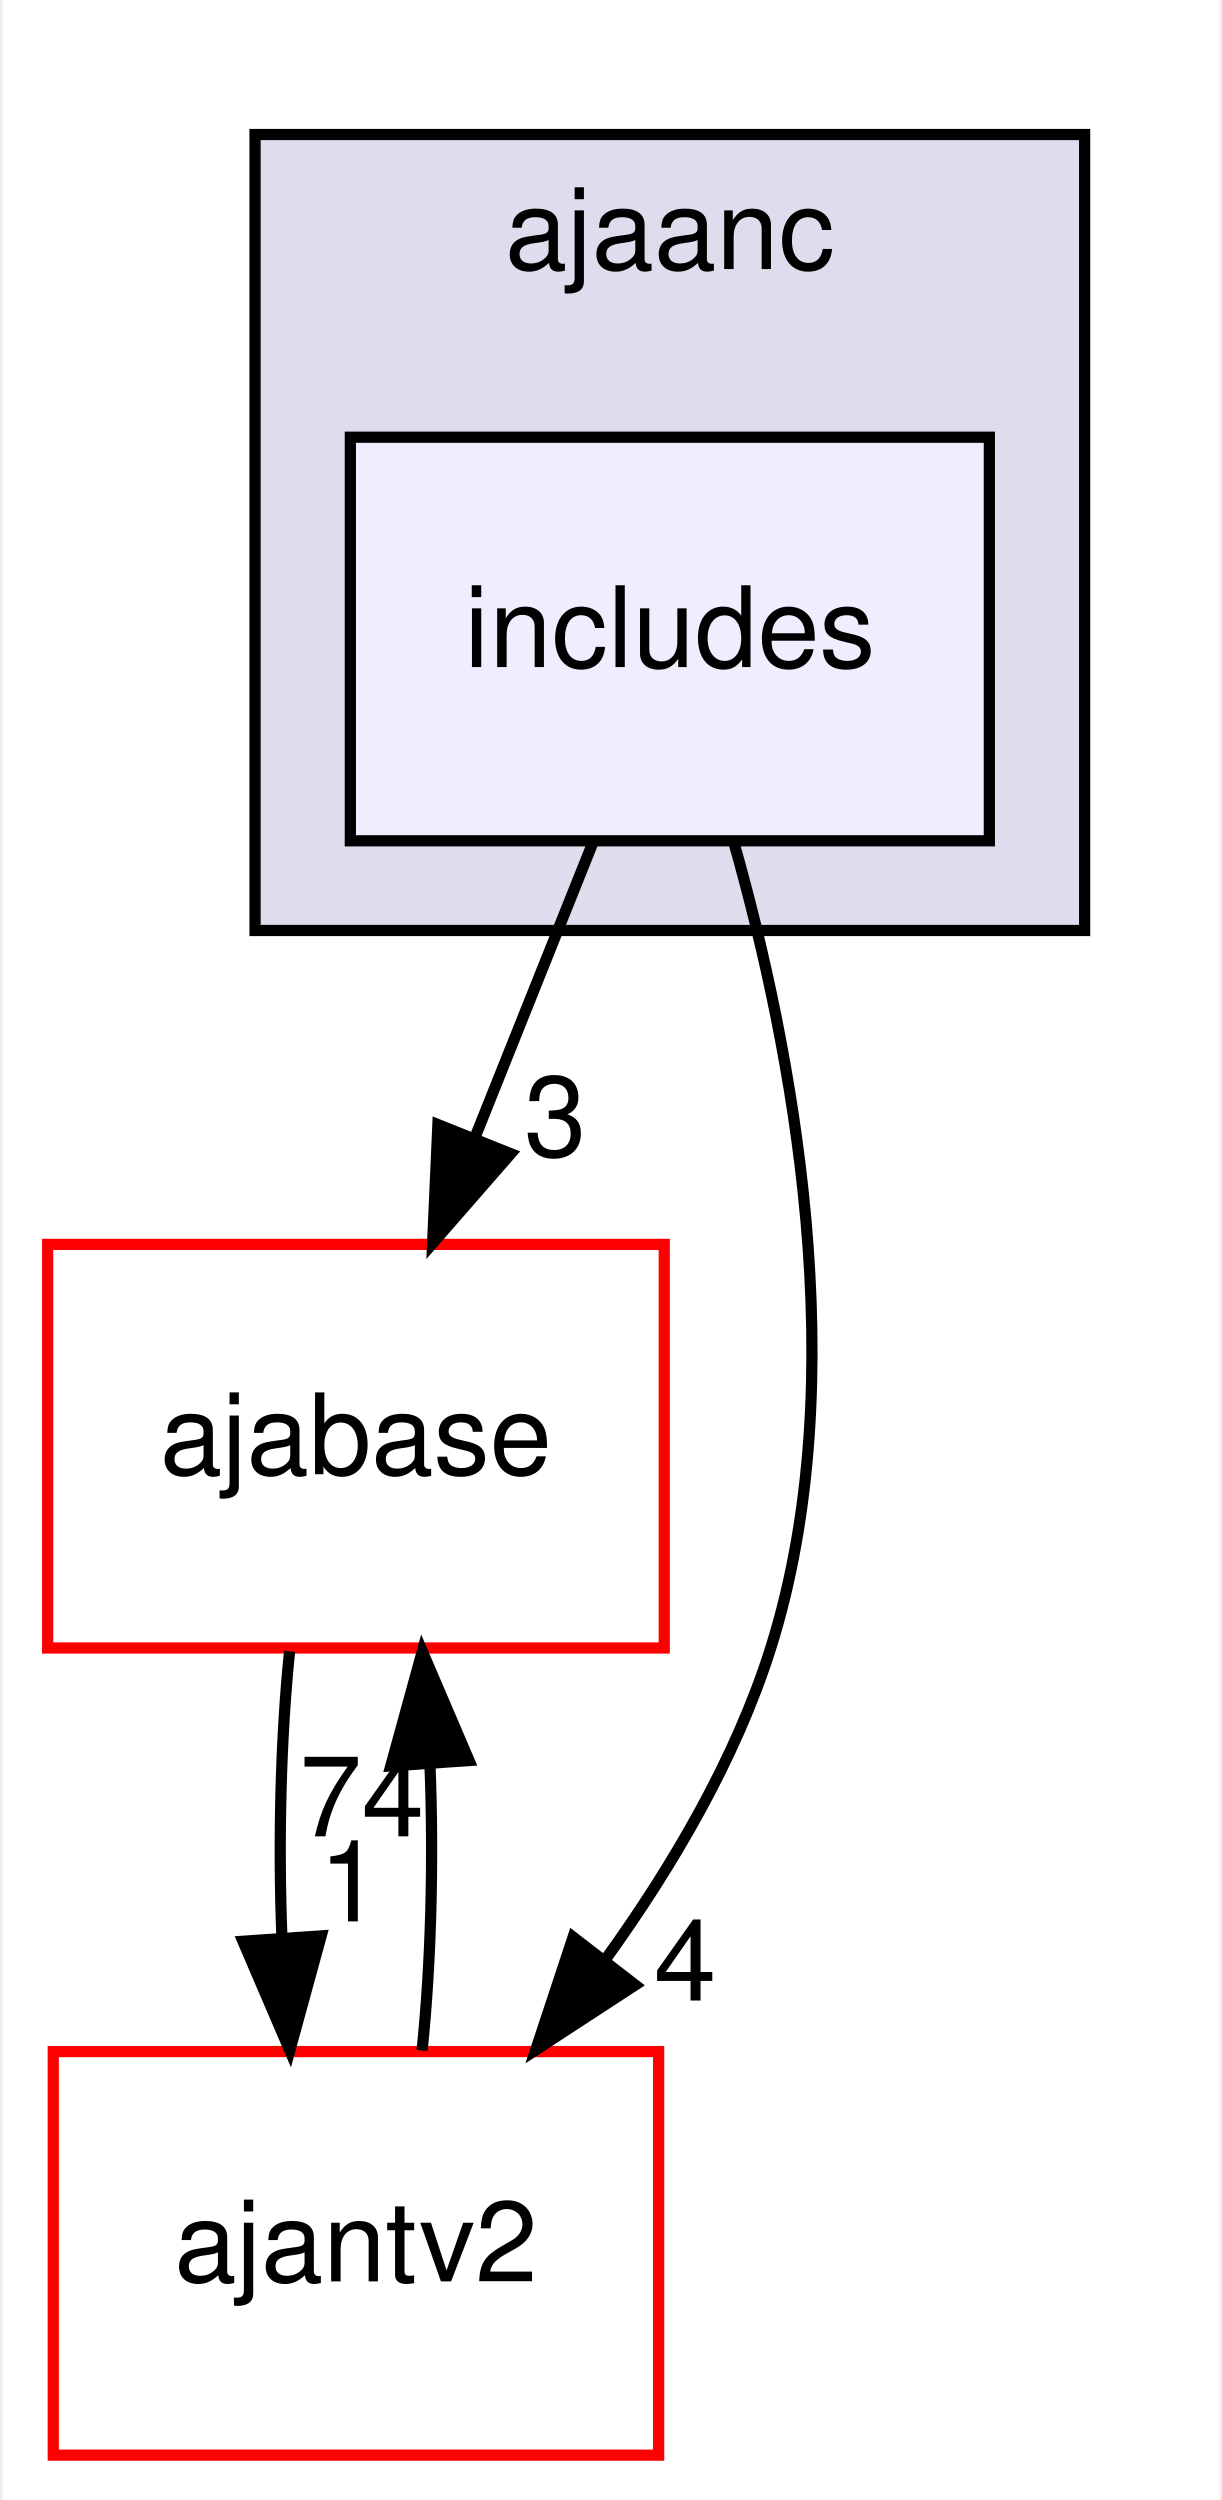
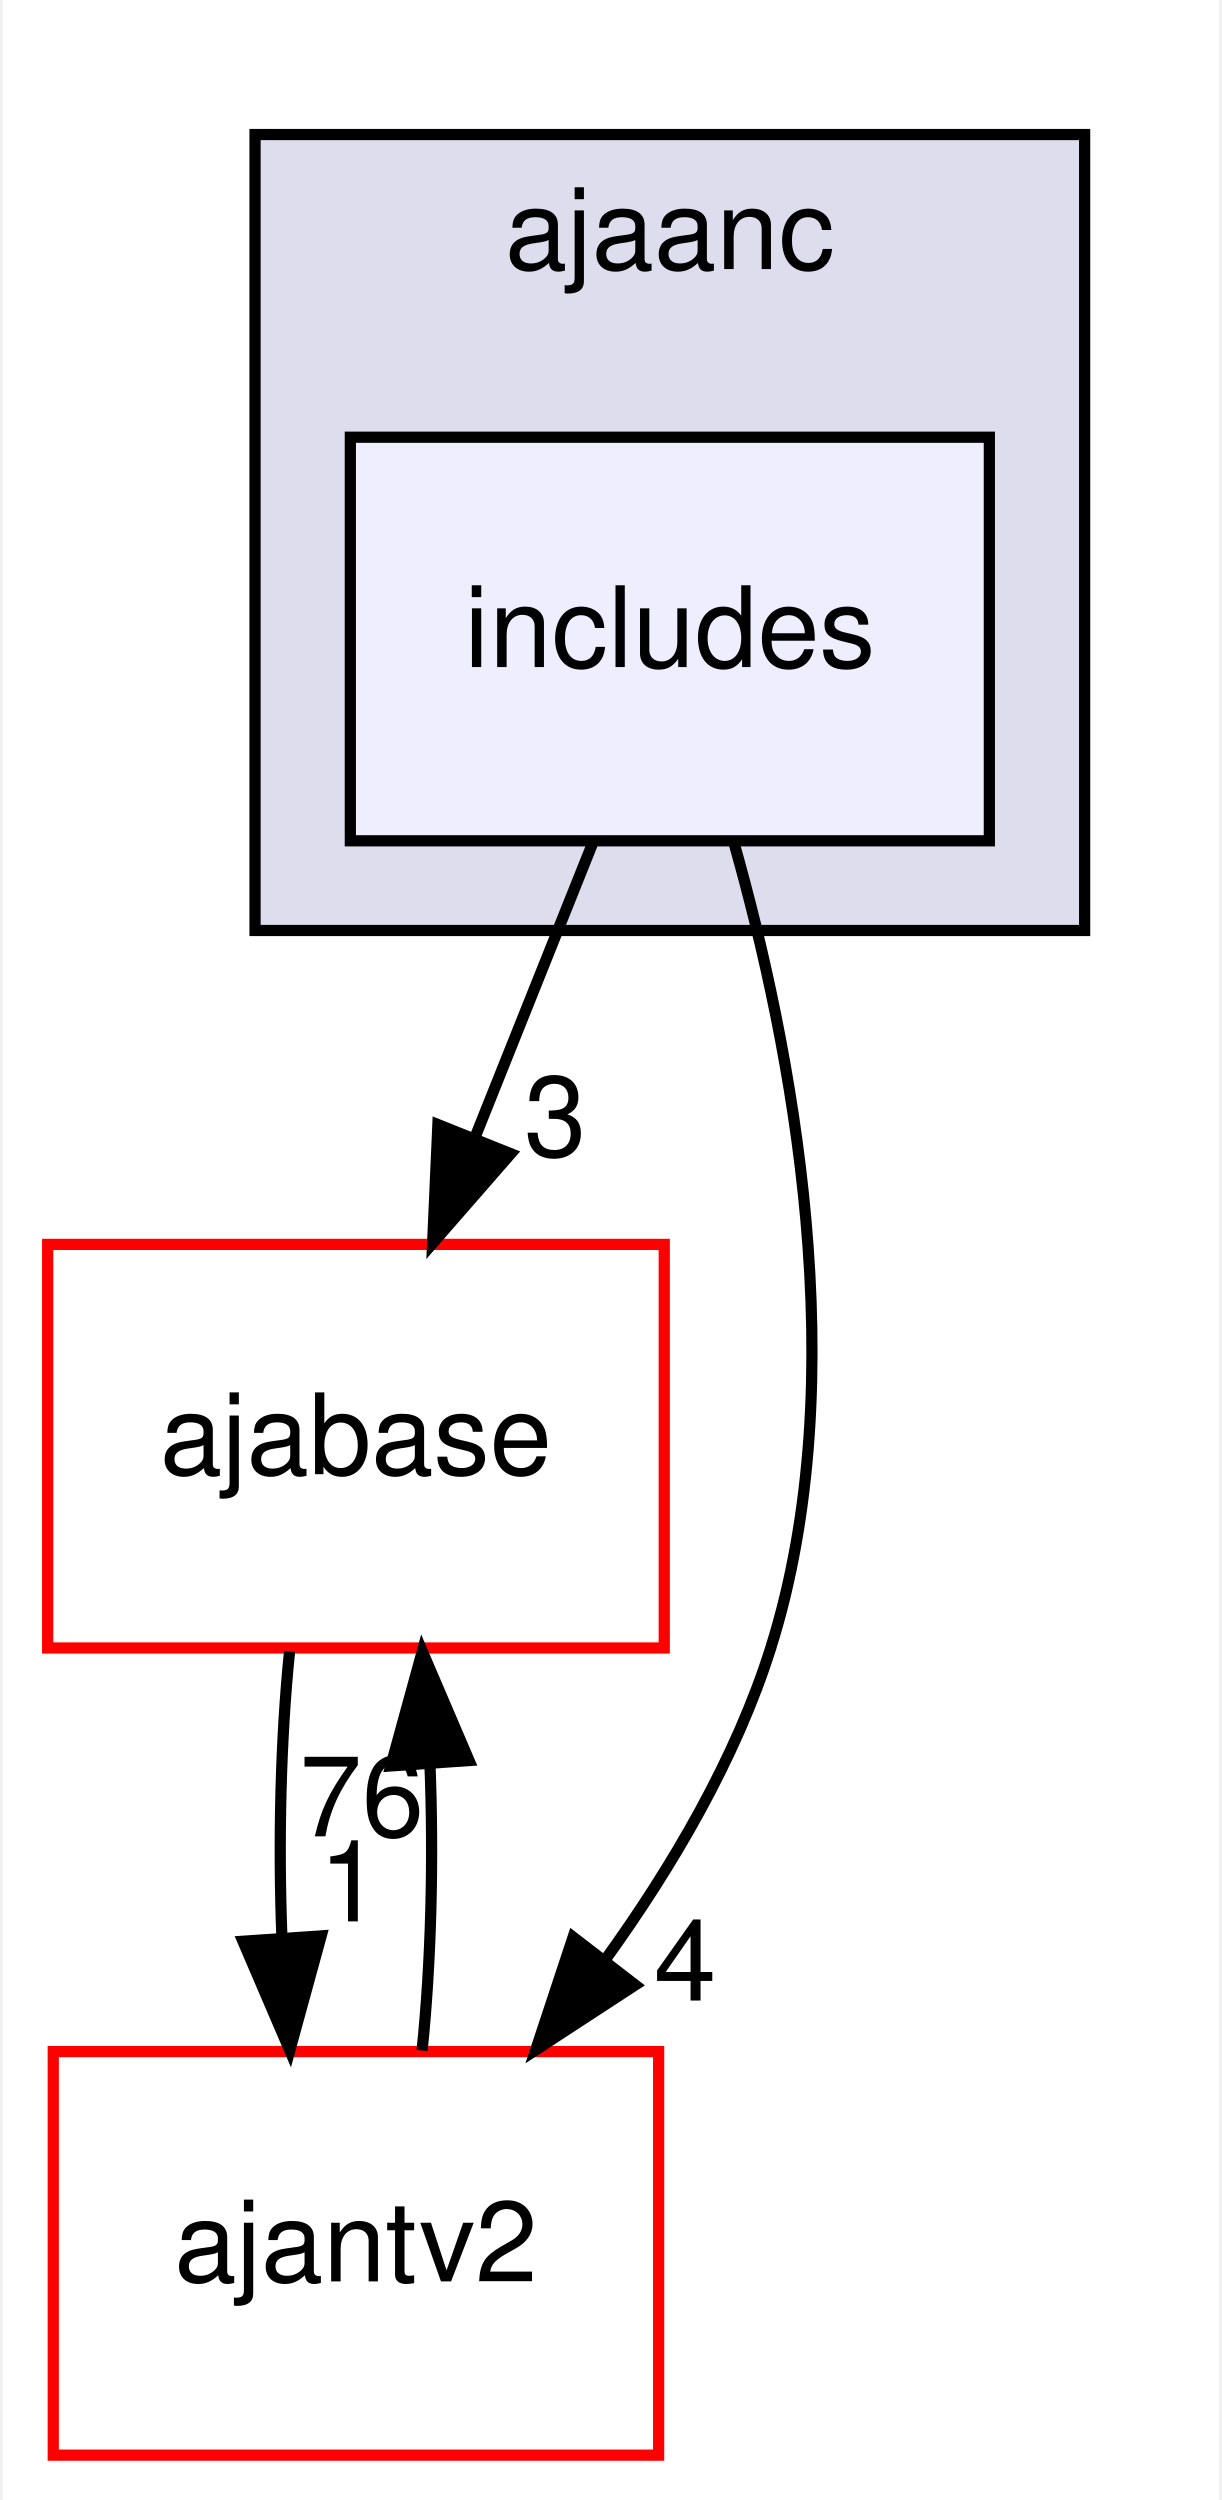
<svg xmlns="http://www.w3.org/2000/svg" xmlns:xlink="http://www.w3.org/1999/xlink" width="109pt" height="223pt" viewBox="0.00 0.00 108.50 223.00">
  <g id="graph0" class="graph" transform="scale(1 1) rotate(0) translate(4 219)">
    <polygon fill="white" stroke="transparent" points="-4,4 -4,-219 104.5,-219 104.5,4 -4,4" />
    <g id="clust1" class="cluster">
      <g id="a_clust1">
        <a xlink:href="dir_b59e94d4ad5c664834b28d5f17def224.html" target="_top" xlink:title="ajaanc">
          <polygon fill="#ddddee" stroke="black" points="18.5,-136 18.5,-207 92.5,-207 92.5,-136 18.5,-136" />
          <text text-anchor="middle" x="55.5" y="-195" font-family="Helvetica,sans-Serif" font-size="10.00">ajaanc</text>
        </a>
      </g>
    </g>
    <g id="node1" class="node">
      <g id="a_node1">
        <a xlink:href="dir_4f1bd68b810c3bb30d9f4940d800bb16.html" target="_top" xlink:title="includes">
          <polygon fill="#eeeeff" stroke="black" points="84,-180 27,-180 27,-144 84,-144 84,-180" />
          <text text-anchor="middle" x="55.5" y="-159.5" font-family="Helvetica,sans-Serif" font-size="10.00">includes</text>
        </a>
      </g>
    </g>
    <g id="node2" class="node">
      <g id="a_node2">
        <a xlink:href="dir_e87eb6ce74e63cd1183c59eb94e728a6.html" target="_top" xlink:title="ajabase">
          <polygon fill="white" stroke="red" points="55,-108 0,-108 0,-72 55,-72 55,-108" />
          <text text-anchor="middle" x="27.5" y="-87.5" font-family="Helvetica,sans-Serif" font-size="10.00">ajabase</text>
        </a>
      </g>
    </g>
    <g id="edge2" class="edge">
      <path fill="none" stroke="black" d="M48.58,-143.7C45.43,-135.81 41.62,-126.3 38.12,-117.55" />
      <polygon fill="black" stroke="black" points="41.31,-116.09 34.34,-108.1 34.81,-118.69 41.31,-116.09" />
      <g id="a_edge2-headlabel">
        <a xlink:href="dir_000005_000007.html" target="_top" xlink:title="3">
          <text text-anchor="middle" x="45.28" y="-115.87" font-family="Helvetica,sans-Serif" font-size="10.00">3</text>
        </a>
      </g>
    </g>
    <g id="node3" class="node">
      <g id="a_node3">
        <a xlink:href="dir_dcc334097b934f5294dca7e33f0e0621.html" target="_top" xlink:title="ajantv2">
          <polygon fill="white" stroke="red" points="54.5,-36 0.5,-36 0.5,0 54.5,0 54.5,-36" />
          <text text-anchor="middle" x="27.5" y="-15.5" font-family="Helvetica,sans-Serif" font-size="10.00">ajantv2</text>
        </a>
      </g>
    </g>
    <g id="edge3" class="edge">
      <path fill="none" stroke="black" d="M61.21,-143.86C66.37,-125.63 72.1,-96.15 64.5,-72 61.4,-62.15 55.75,-52.53 49.78,-44.25" />
      <polygon fill="black" stroke="black" points="52.41,-41.94 43.54,-36.15 46.87,-46.21 52.41,-41.94" />
      <g id="a_edge3-headlabel">
        <a xlink:href="dir_000005_000018.html" target="_top" xlink:title="4">
          <text text-anchor="middle" x="56.86" y="-40.55" font-family="Helvetica,sans-Serif" font-size="10.00">4</text>
        </a>
      </g>
    </g>
    <g id="edge1" class="edge">
      <path fill="none" stroke="black" d="M21.58,-71.7C20.79,-63.98 20.56,-54.71 20.9,-46.11" />
      <polygon fill="black" stroke="black" points="24.4,-46.32 21.6,-36.1 17.42,-45.84 24.4,-46.32" />
      <g id="a_edge1-headlabel">
        <a xlink:href="dir_000007_000018.html" target="_top" xlink:title="1">
          <text text-anchor="middle" x="26.98" y="-47.61" font-family="Helvetica,sans-Serif" font-size="10.00">1</text>
        </a>
      </g>
    </g>
    <g id="edge4" class="edge">
      <path fill="none" stroke="black" d="M33.4,-36.1C34.2,-43.79 34.44,-53.05 34.1,-61.67" />
      <polygon fill="black" stroke="black" points="30.61,-61.48 33.42,-71.7 37.59,-61.96 30.61,-61.48" />
      <g id="a_edge4-headlabel">
-         <a xlink:href="dir_000018_000007.html" target="_top" xlink:title="74">
-           <text text-anchor="middle" x="28.02" y="-55.2" font-family="Helvetica,sans-Serif" font-size="10.00">74</text>
+         <a xlink:href="dir_000018_000007.html" target="_top" xlink:title="76">
+           <text text-anchor="middle" x="28.02" y="-55.2" font-family="Helvetica,sans-Serif" font-size="10.00">76</text>
        </a>
      </g>
    </g>
  </g>
</svg>
